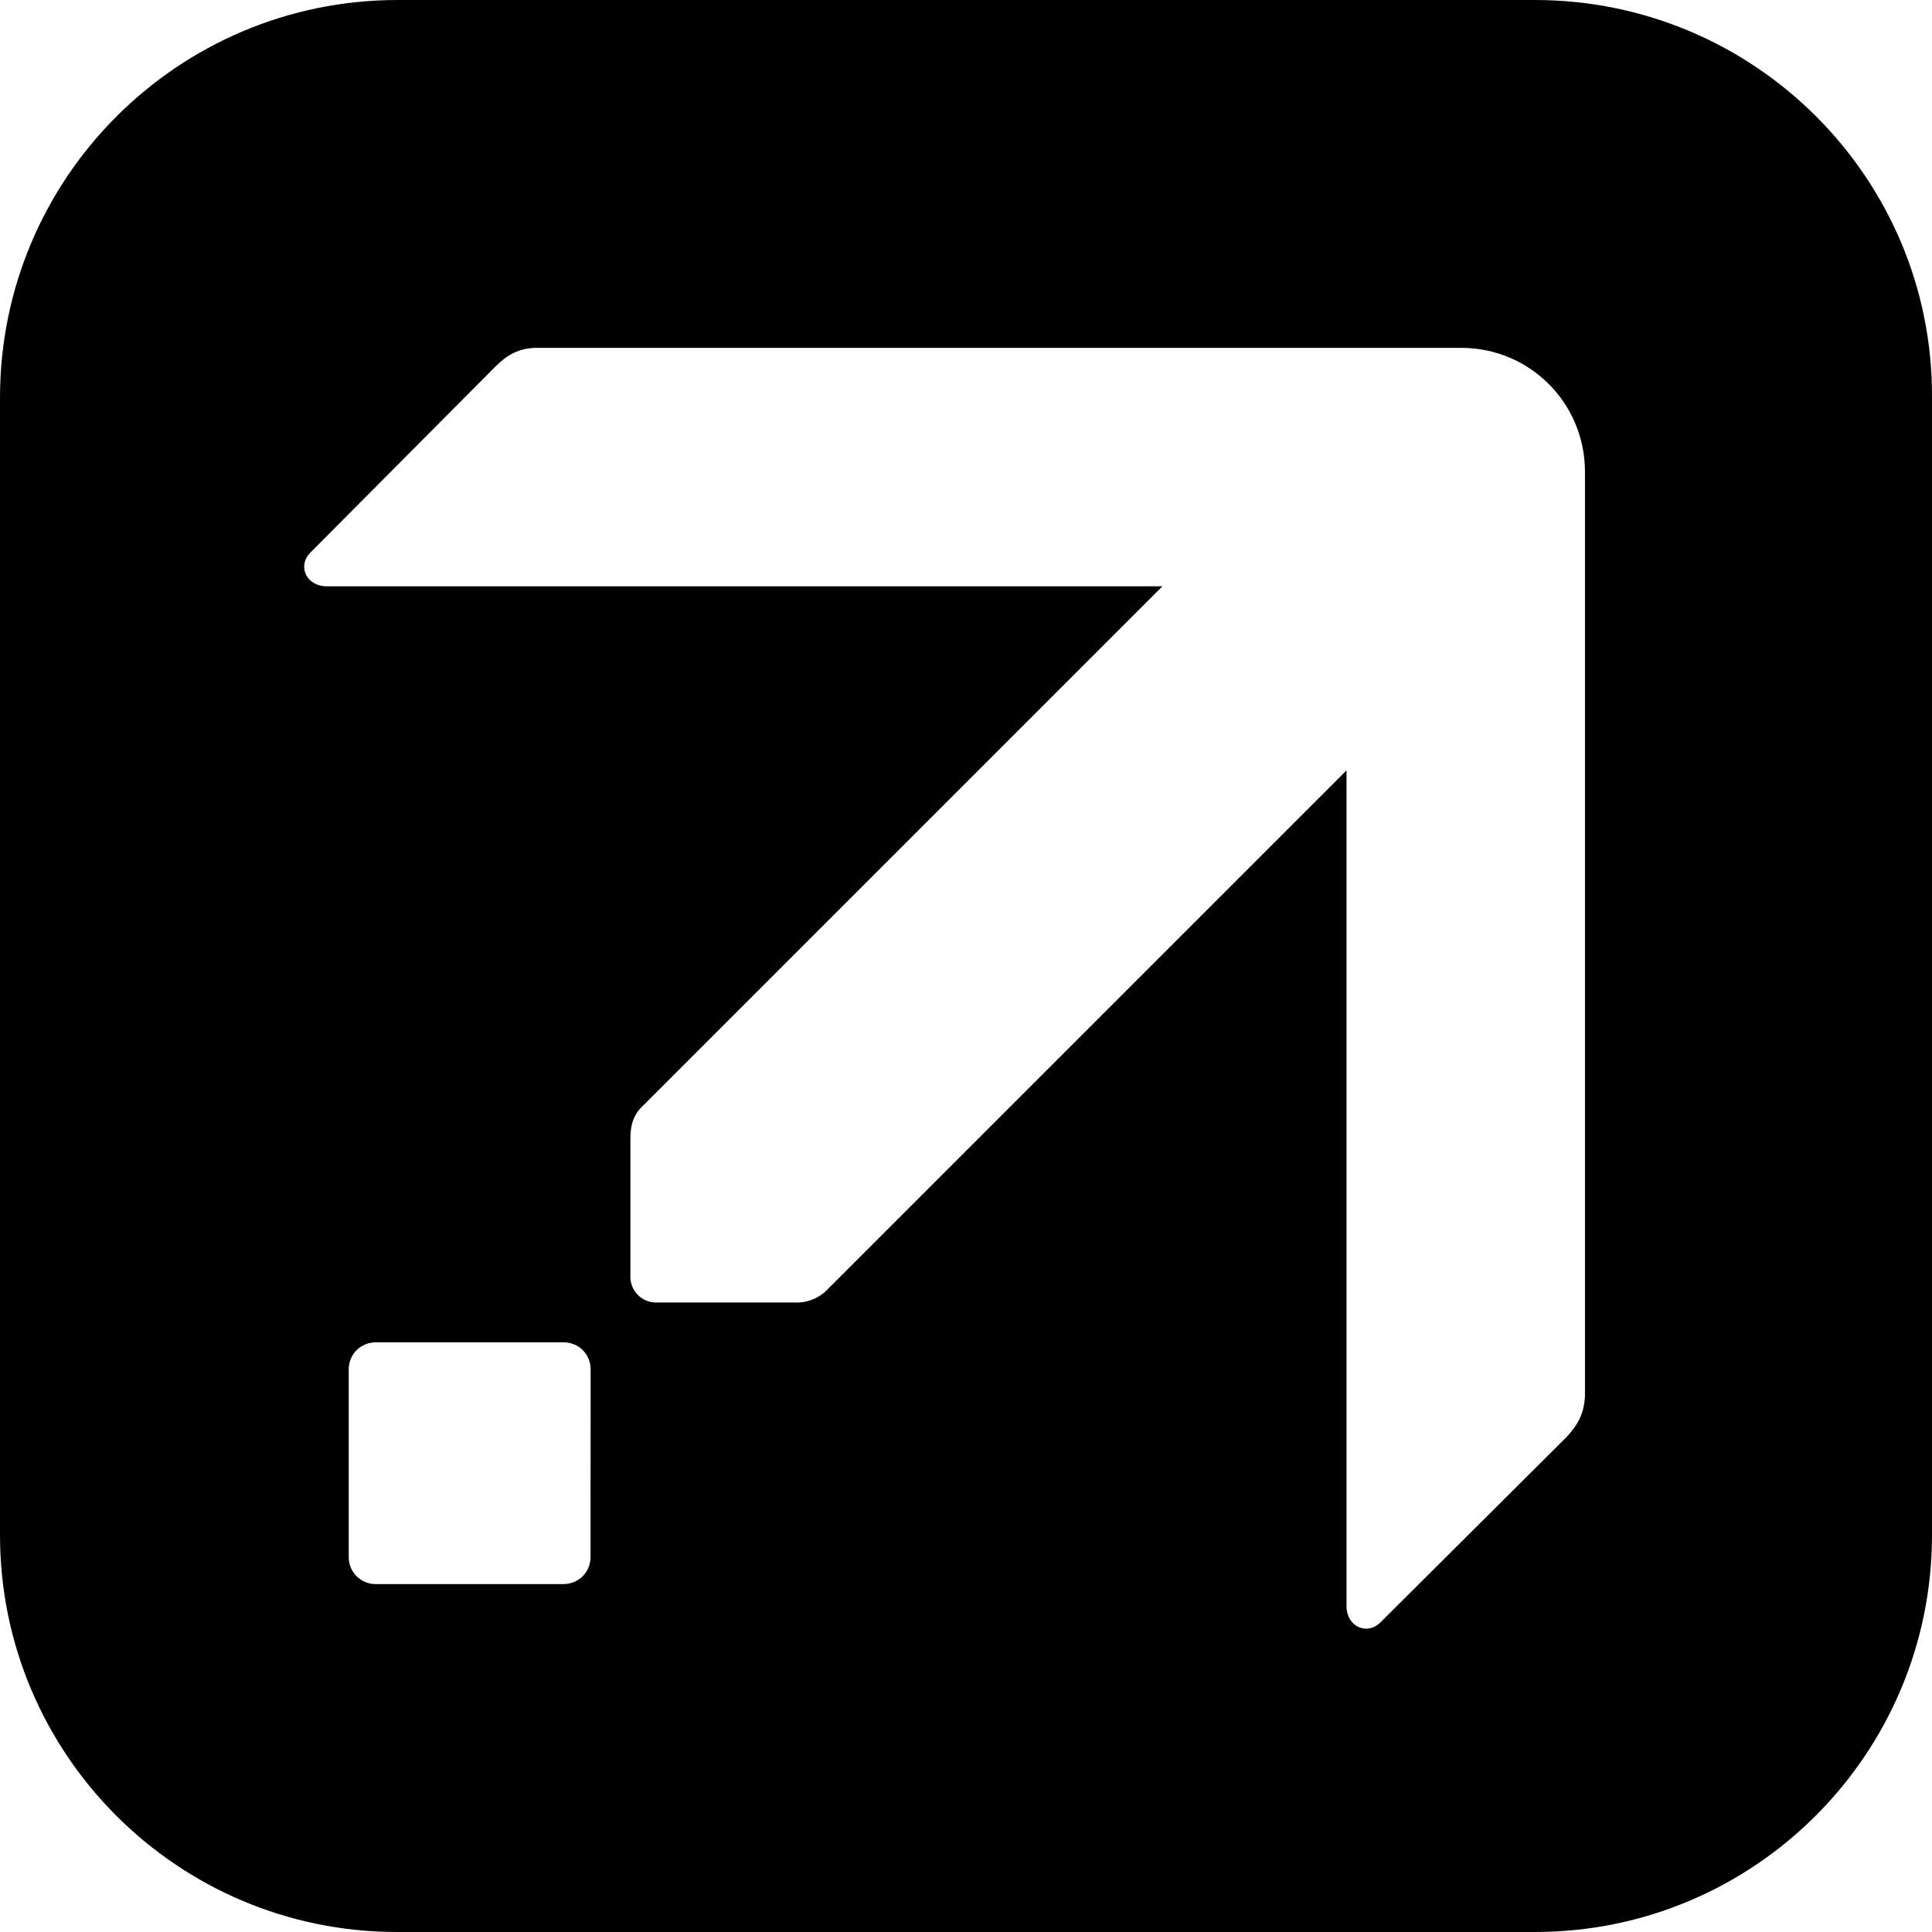
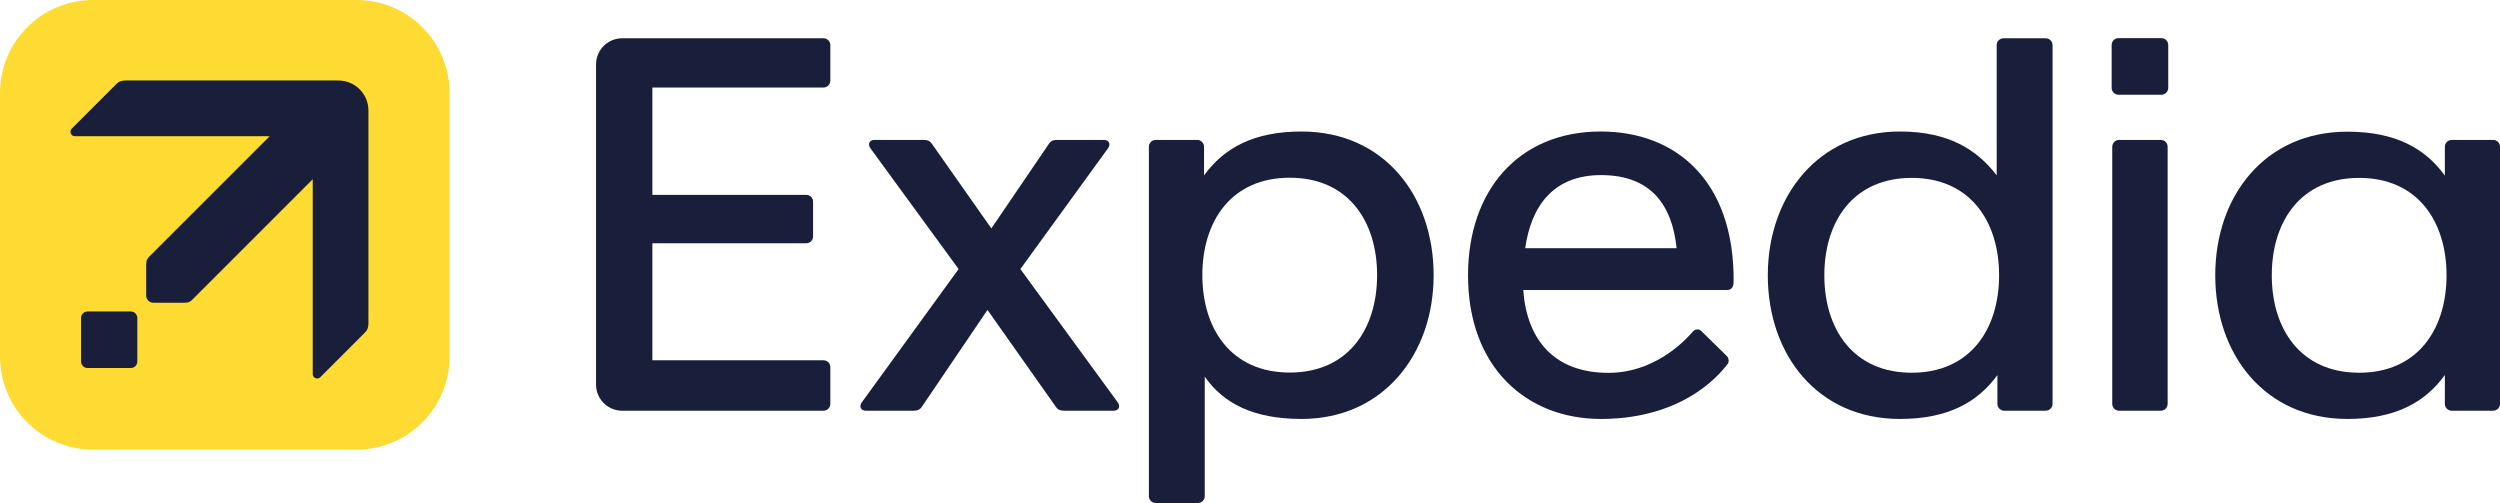
- <svg xmlns="http://www.w3.org/2000/svg" role="img" viewBox="0 0 24 24">
-   <path d="M19.067 0H4.933A4.94 4.94 0 0 0 0 4.933v14.134A4.932 4.932 0 0 0 4.933 24h14.134A4.932 4.932 0 0 0 24 19.067V4.933C24.01 2.213 21.797 0 19.067 0ZM7.336 19.341c0 .19-.148.337-.337.337h-2.33a.333.333 0 0 1-.337-.337v-2.33c0-.189.148-.336.337-.336H7c.19 0 .337.147.337.337zm12.121-1.486-2.308 2.298c-.169.168-.422.053-.422-.2V9.57l-6.44 6.44a.533.533 0 0 1-.421.17H8.169a.32.32 0 0 1-.338-.338v-1.697c0-.2.053-.316.169-.422l6.44-6.44H4.058c-.253 0-.369-.253-.2-.421l2.297-2.309c.137-.137.285-.232.517-.232H18.15c.854 0 1.539.686 1.539 1.54v11.478c-.01.231-.095.368-.232.516z" />
+ <svg xmlns="http://www.w3.org/2000/svg" width="1000" height="201.197" viewBox="0 0 264.583 53.233">
+   <g transform="translate(211.7494,-377.8286)">
+     <g transform="matrix(0.3785885,0,0,0.3785885,-108.0681,260.2173)">
+       <g>
+         <path style="fill:#191e3b" d="m -377.621,1214.57 c -15.347,0 -27.704,12.35 -27.704,27.696 v 338.115 c 0,15.347 12.357,27.696 27.704,27.696 h 212.597 c 4.015,0 7.248,-3.231 7.248,-7.246 v -38.785 c 0,-4.015 -3.233,-7.248 -7.248,-7.248 h -180.779 v -123.65 h 162.555 c 4.015,0 7.246,-3.233 7.246,-7.248 V 1387.25 c 0,-4.015 -3.231,-7.246 -7.246,-7.246 h -162.555 v -113.404 h 180.779 c 4.015,0 7.248,-3.231 7.248,-7.246 v -37.537 c 0,-4.015 -3.233,-7.246 -7.248,-7.246 z" transform="scale(0.2645833)" />
+         <path style="fill:#191e3b" d="m 340.082,1313.08 c -50.585,0 -81.997,17.421 -103.027,46.387 v -30.262 c 0,-4.015 -3.233,-7.248 -7.248,-7.248 h -43.775 c -4.015,0 -7.248,3.233 -7.248,7.248 v 369.125 c 0,4.015 3.233,7.248 7.248,7.248 h 44.532 c 4.015,0 7.248,-3.233 7.248,-7.248 v -126.278 c 19.512,28.093 51.131,44.724 102.271,44.724 86.006,-7e-4 139.561,-68.074 139.561,-151.937 -6e-5,-83.863 -52.447,-151.758 -139.561,-151.758 z m -12.491,48.832 c 61.877,0 92.32,46.082 92.319,102.926 1e-4,56.844 -30.443,102.926 -92.319,102.926 -61.877,0 -92.32,-46.082 -92.319,-102.926 -1e-4,-56.844 30.443,-102.926 92.319,-102.926 z" transform="scale(0.2645833)" />
+         <path style="fill:#191e3b" d="m 318.527,349.768 h 11.649 c 1.062,0 1.918,0.855 1.918,1.918 v 71.868 c 0,1.062 -0.855,1.918 -1.918,1.918 h -11.649 c -1.062,0 -1.918,-0.855 -1.918,-1.918 v -71.868 c 0,-1.062 0.855,-1.918 1.918,-1.918 z" />
+         <path style="fill:#191e3b" d="m 318.36,321.317 h 11.983 c 1.062,0 1.918,0.855 1.918,1.918 v 11.984 c 0,1.062 -0.855,1.918 -1.918,1.918 h -11.983 c -1.062,0 -1.918,-0.855 -1.918,-1.918 v -11.984 c 0,-1.062 0.855,-1.918 1.918,-1.918 z" />
+         <path style="fill:#191e3b" d="m 257.246,427.772 c 13.384,0 21.695,-4.609 27.259,-12.273 v 8.054 c 0,1.062 0.855,1.918 1.918,1.918 h 11.582 c 1.062,0 1.918,-0.855 1.918,-1.918 V 323.273 c 0,-1.062 -0.855,-1.918 -1.918,-1.918 h -11.782 c -1.062,0 -1.918,0.855 -1.918,1.918 v 36.405 c -5.54,-7.244 -13.528,-12.258 -27.059,-12.258 -22.756,1.9e-4 -36.925,18.011 -36.925,40.2 1e-5,22.189 13.877,40.153 36.925,40.153 z m 3.305,-12.92 c -16.372,0 -24.426,-12.192 -24.426,-27.233 -3e-5,-15.04 8.055,-27.233 24.426,-27.233 16.372,0 24.426,12.192 24.426,27.233 3e-5,15.04 -8.055,27.233 -24.426,27.233 z" />
+         <path style="fill:#191e3b" d="m 1445.02,1313.26 c -87.114,0 -139.56,67.895 -139.56,151.758 0,83.863 52.447,151.758 139.56,151.758 50.586,0 81.997,-17.421 103.027,-46.387 v 30.441 c 0,4.015 3.233,7.248 7.248,7.248 h 43.775 c 4.015,0 7.248,-3.233 7.248,-7.248 v -135.812 -135.812 c 0,-4.015 -3.233,-7.248 -7.248,-7.248 h -43.775 c -4.015,0 -7.248,3.233 -7.248,7.248 v 30.441 c -21.03,-28.965 -52.442,-46.387 -103.027,-46.387 z m 12.49,48.832 c 61.877,0 92.32,46.081 92.32,102.926 1e-4,56.844 -30.444,102.926 -92.32,102.926 -61.877,0 -92.319,-46.081 -92.318,-102.926 -10e-5,-56.844 30.442,-102.926 92.318,-102.926 z" transform="scale(0.2645833)" />
+         <path style="fill:#191e3b" d="m -29.34,349.768 c -1.655,0 -1.952,1.307 -1.2,2.342 l 24.653,33.76 -27.059,37.257 c -0.752,1.035 -0.455,2.343 1.2,2.343 h 13.349 c 1.158,0 1.759,-0.395 2.144,-0.963 l 18.438,-27.21 19.204,27.21 c 0.396,0.56 0.986,0.963 2.144,0.963 h 13.86 c 1.655,0 1.955,-1.31 1.2,-2.343 L 11.379,385.87 35.878,352.11 c 0.751,-1.035 0.455,-2.342 -1.2,-2.342 H 21.59 c -1.158,0 -1.758,0.396 -2.144,0.963 l -16.179,23.778 -16.714,-23.778 c -0.394,-0.562 -0.986,-0.963 -2.144,-0.963 z" />
+         <path style="fill:#191e3b" d="m 656.309,1313.08 c -87.601,0 -140.326,62.988 -140.326,151.848 -4e-5,98.005 62.321,151.848 140.326,151.848 94.266,0 131.424,-55.439 133.5,-57.516 2.389,-2.389 1.739,-6.837 -0.268,-8.805 l -27.246,-26.713 c -2.007,-1.968 -5.826,-2.27 -8.469,0.395 -1.99,2.006 -35.16,43.934 -89.5,43.934 -57.76,0 -86.192,-35.385 -90.021,-87.516 h 215.237 c 6.674,0 7.038,-5.934 7.055,-9.83 0.448,-105.835 -61.057,-157.644 -140.289,-157.644 z m 0.189,46.055 c 52.982,0 75.176,31.859 79.858,77.24 H 576.398 c 6.29,-44.488 29.653,-77.24 80.1,-77.24 z" transform="scale(0.2645833)" />
+       </g>
+       <g>
+         <path style="fill:#fddb32" d="m -247.804,310.658 h 73.57 c 14.437,0 26.059,11.622 26.059,26.059 v 73.57 c 0,14.437 -11.622,26.059 -26.059,26.059 h -73.57 c -14.437,0 -26.059,-11.622 -26.059,-26.059 v -73.57 c 0,-14.437 11.622,-26.059 26.059,-26.059 z" />
+         <path style="fill:#191e3b" d="m -238.716,333.16 c -1.171,1e-5 -1.907,0.269 -2.527,0.889 l -12.559,12.559 c -0.233,0.233 -0.364,0.55 -0.364,0.88 -7e-5,0.687 0.557,1.243 1.243,1.243 l 54.446,-1e-5 -33.472,33.471 c -0.66,0.66 -1.043,1.043 -1.043,2.338 l -1e-5,8.807 c 1e-5,0.533 0.243,0.995 0.591,1.344 0.348,0.348 0.81,0.59 1.343,0.59 l 8.807,-1e-5 c 1.295,0 1.678,-0.383 2.337,-1.043 l 33.472,-33.472 v 54.446 c 1e-5,0.687 0.557,1.243 1.243,1.243 0.33,-4e-5 0.646,-0.131 0.88,-0.364 l 12.559,-12.559 c 0.62,-0.62 0.889,-1.356 0.889,-2.528 l -2e-5,-59.452 a 8.393,8.393 0 0 0 -8.393,-8.393 z" />
+         <path style="fill:#191e3b" d="m -249.383,397.729 h 12.081 c 1.011,0 1.824,0.814 1.824,1.824 v 12.157 c 0,1.011 -0.814,1.824 -1.824,1.824 h -12.081 c -1.011,0 -1.824,-0.814 -1.824,-1.824 v -12.157 c 0,-1.011 0.814,-1.824 1.824,-1.824 z" />
+       </g>
+     </g>
+   </g>
</svg>
